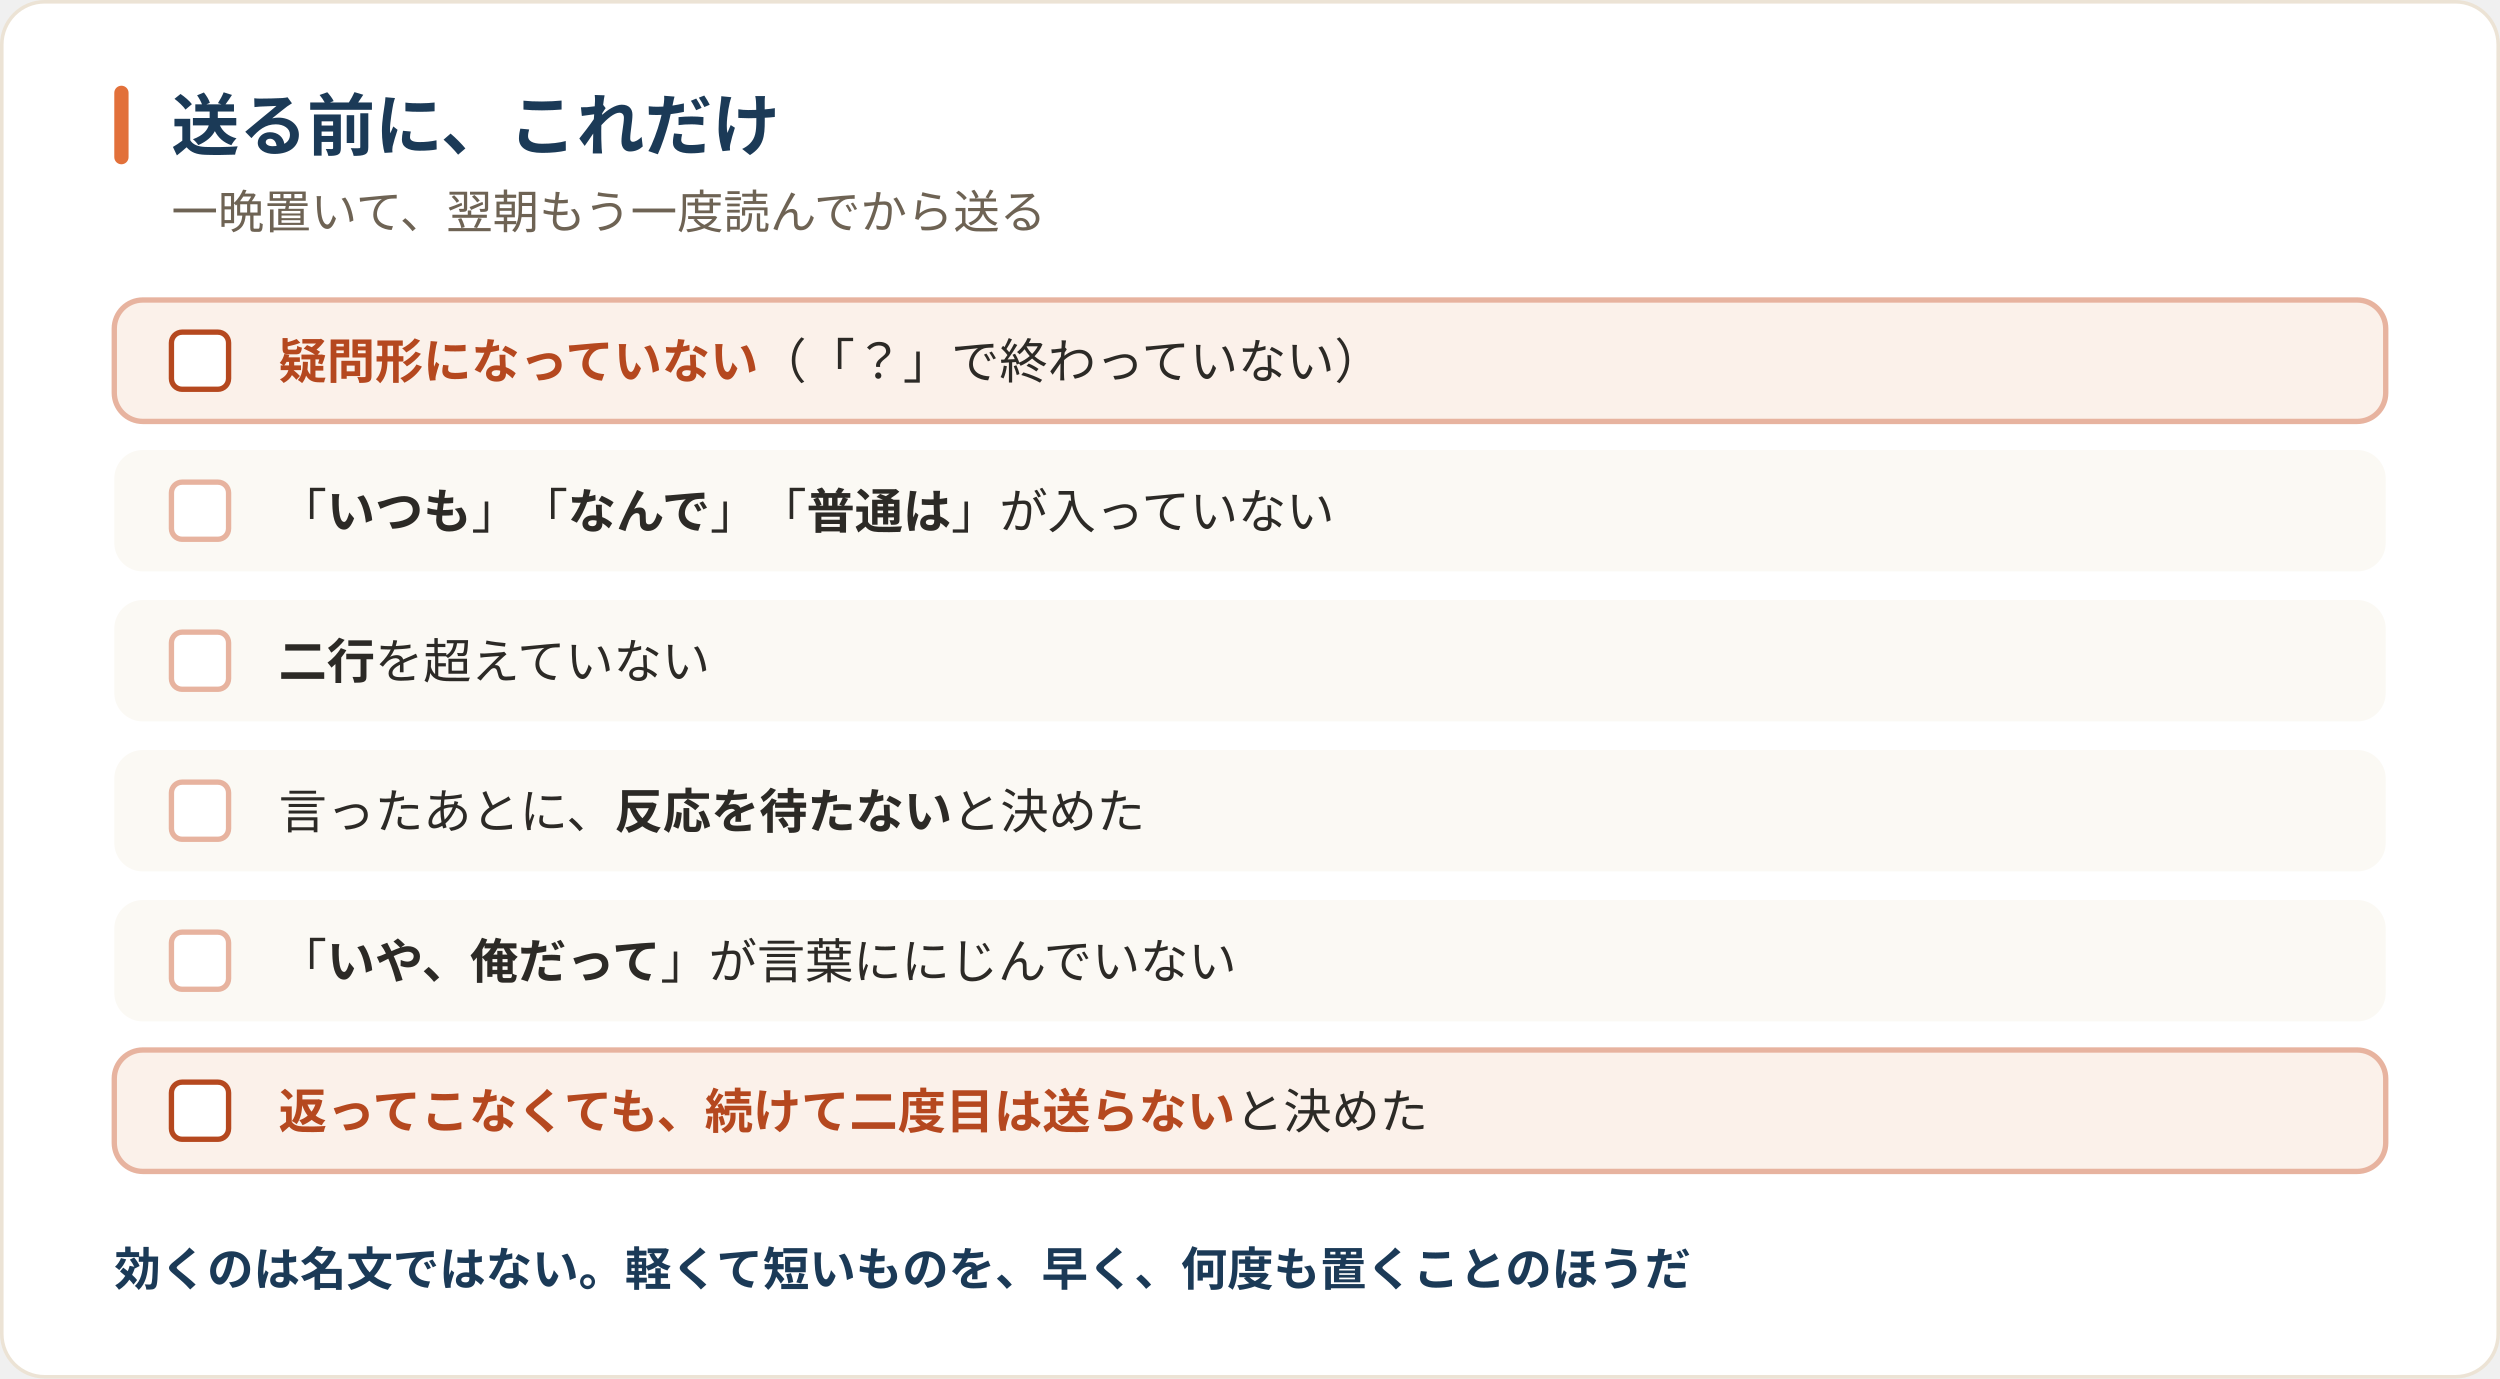
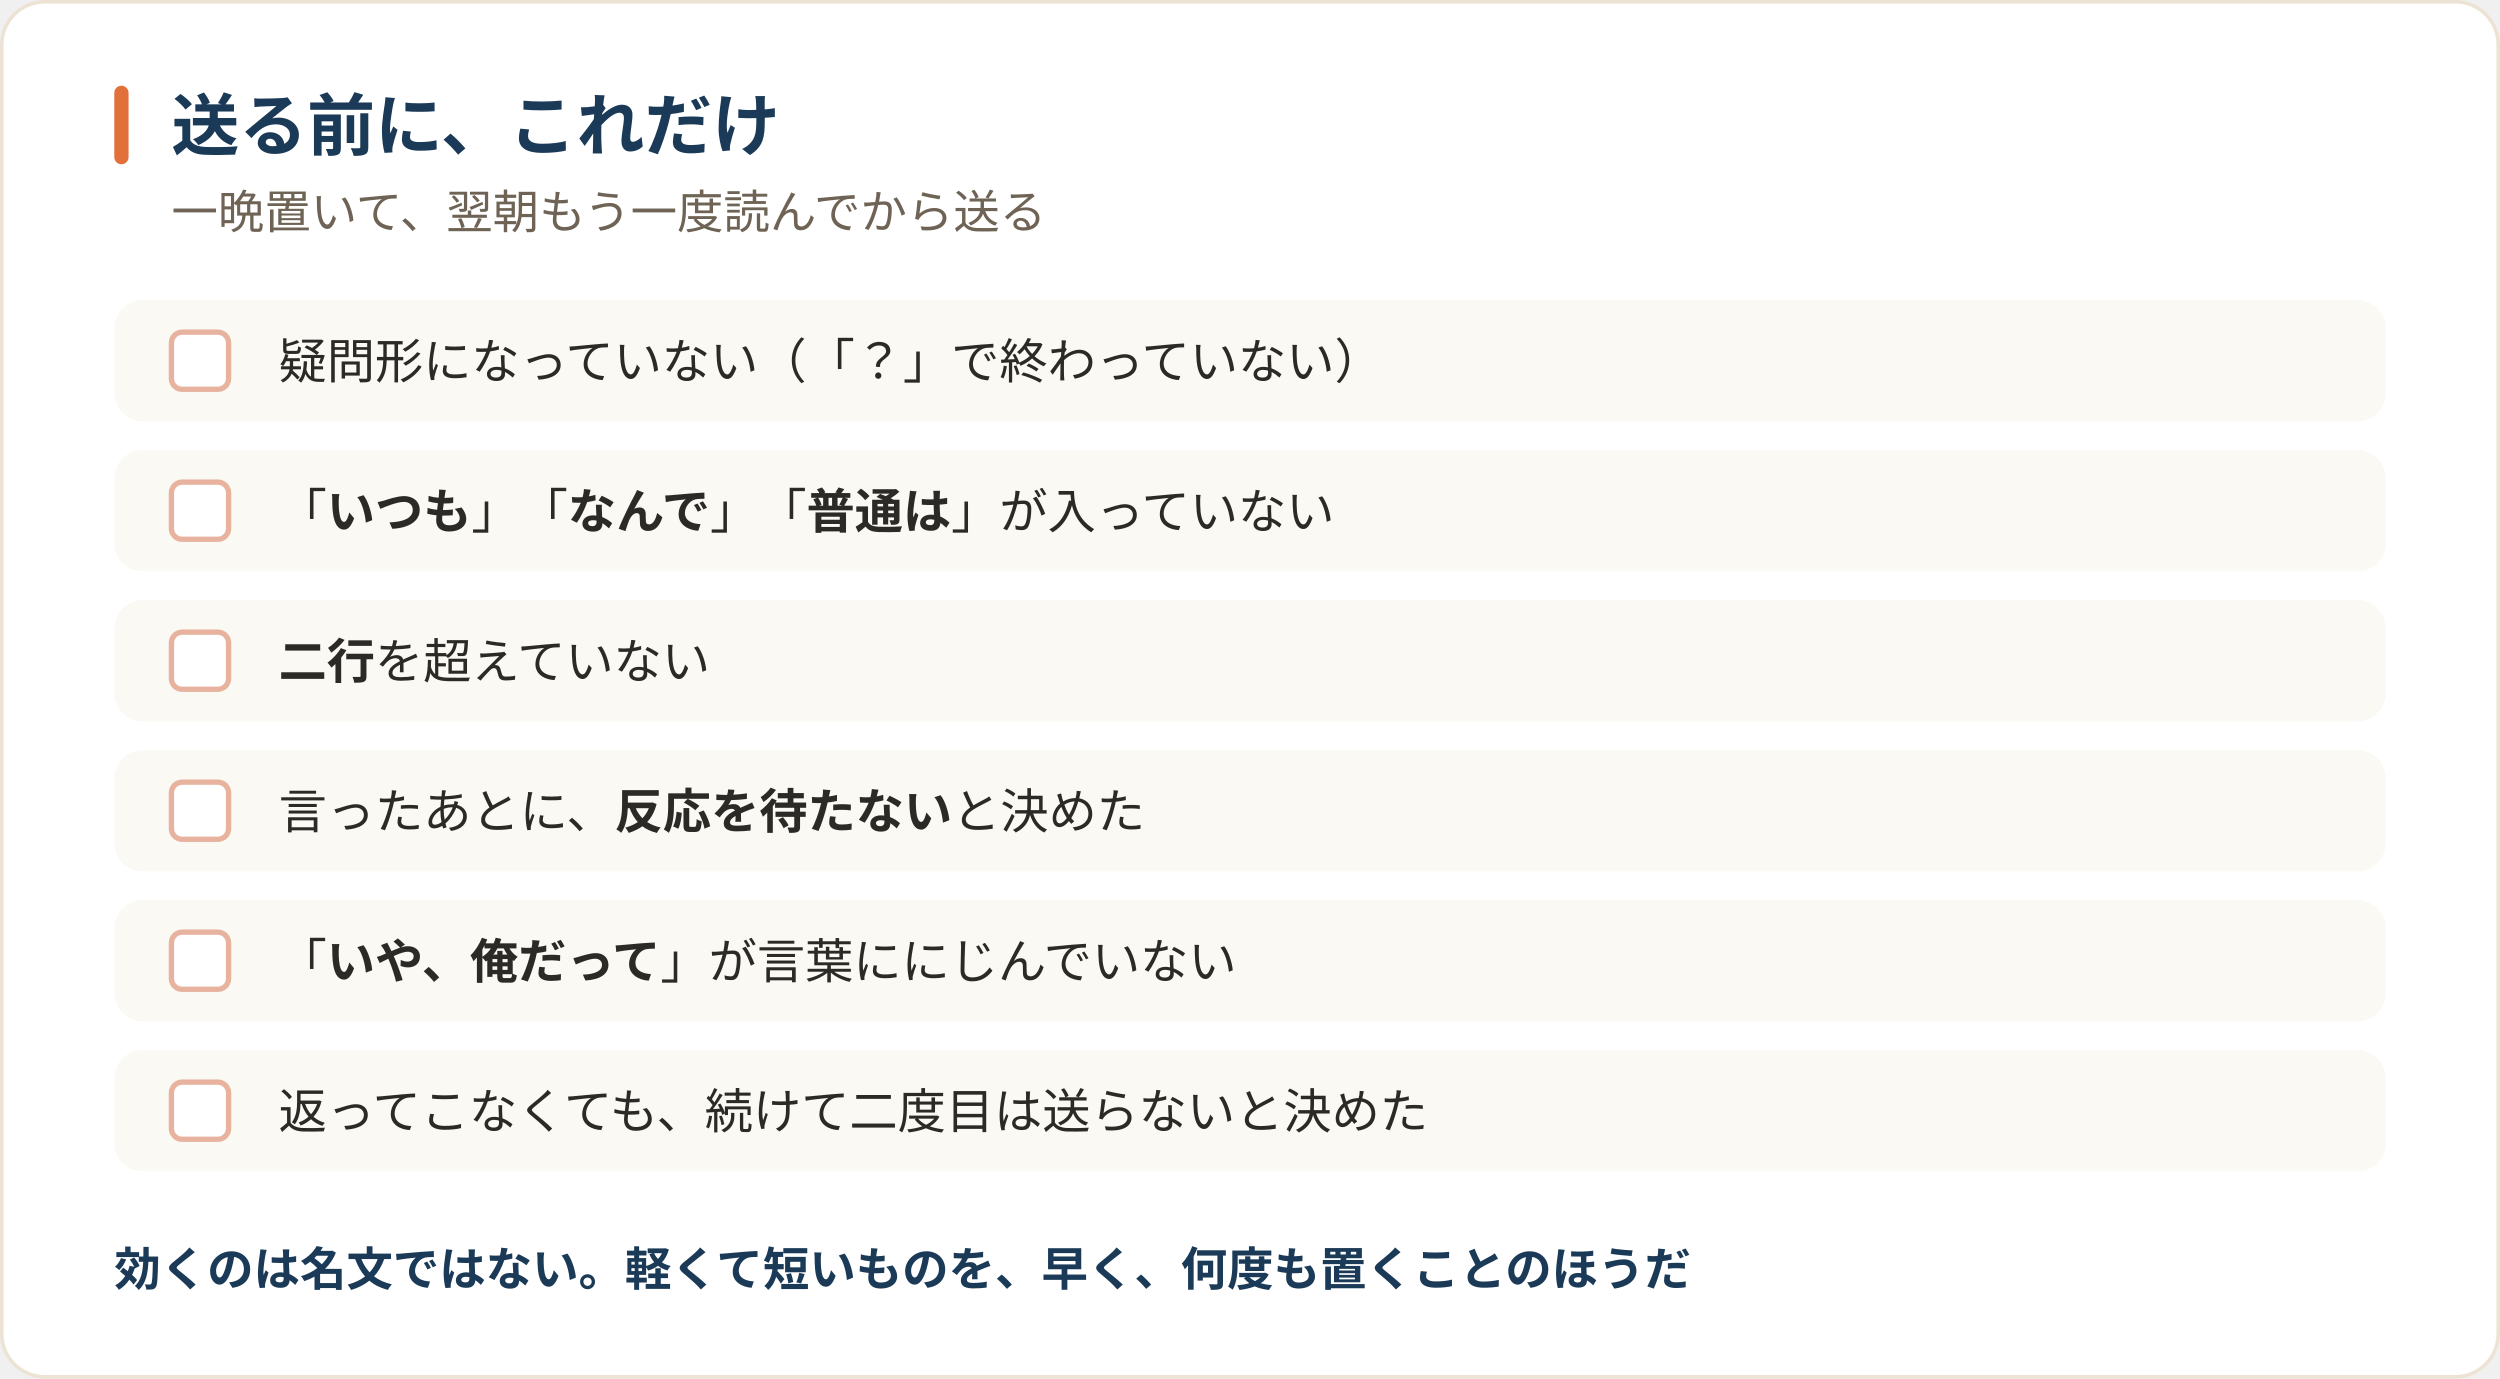
<svg xmlns="http://www.w3.org/2000/svg" viewBox="0 0 700 386" role="img" aria-labelledby="ty4 dy4" font-family="'Zen Kaku Gothic New','Noto Sans JP','Hiragino Kaku Gothic ProN',sans-serif">
  <rect x="0.5" y="0.5" width="699" height="385" rx="12" fill="#FFFFFF" stroke="#ECE3D5" />
  <rect x="32" y="24" width="4" height="22" rx="2" fill="#E2703A" />
  <text x="48" y="42" font-size="19" font-weight="800" fill="#1B3A57">送る前に、これだけ</text>
  <text x="48" y="64" font-size="13" fill="#6E6354">一晩置いて、翌朝もう一度読んでから送る</text>
-   <rect x="32" y="84" width="636" height="34" rx="8" fill="#FBF1EA" stroke="#E7B39F" stroke-width="1.5" />
-   <rect x="48" y="93" width="16" height="16" rx="3" fill="#FFFFFF" stroke="#B5481F" stroke-width="1.5" />
-   <text x="78" y="106" font-size="13.5" fill="#2C2A26">
-     <tspan font-weight="800" fill="#B5481F">疑問形になっていない</tspan>（「？」で終わっていない）</text>
+   <rect x="32" y="84" width="636" height="34" rx="8" fill="#FBF9F4" />
+   <rect x="48" y="93" width="16" height="16" rx="3" fill="#FFFFFF" stroke="#E7B39F" stroke-width="1.5" />
+   <text x="78" y="106" font-size="13.5" fill="#2C2A26">疑問形になっていない（「？」で終わっていない）</text>
  <rect x="32" y="126" width="636" height="34" rx="8" fill="#FBF9F4" />
  <rect x="48" y="135" width="16" height="16" rx="3" fill="#FFFFFF" stroke="#E7B39F" stroke-width="1.5" />
  <text x="78" y="148" font-size="13.5" fill="#2C2A26">「<tspan font-weight="700">いつも</tspan>」「<tspan font-weight="700">なんで</tspan>」「<tspan font-weight="700">普通は</tspan>」が入っていない</text>
  <rect x="32" y="168" width="636" height="34" rx="8" fill="#FBF9F4" />
  <rect x="48" y="177" width="16" height="16" rx="3" fill="#FFFFFF" stroke="#E7B39F" stroke-width="1.5" />
  <text x="78" y="190" font-size="13.5" fill="#2C2A26">
    <tspan font-weight="700">二行</tspan>を超えていない</text>
  <rect x="32" y="210" width="636" height="34" rx="8" fill="#FBF9F4" />
  <rect x="48" y="219" width="16" height="16" rx="3" fill="#FFFFFF" stroke="#E7B39F" stroke-width="1.5" />
  <text x="78" y="232" font-size="13.5" fill="#2C2A26">言ったあとに、<tspan font-weight="700">反応を待たない</tspan>と決めた</text>
  <rect x="32" y="252" width="636" height="34" rx="8" fill="#FBF9F4" />
  <rect x="48" y="261" width="16" height="16" rx="3" fill="#FFFFFF" stroke="#E7B39F" stroke-width="1.5" />
  <text x="78" y="274" font-size="13.5" fill="#2C2A26">「<tspan font-weight="700">いや、俺だって</tspan>」が言葉ににじんでいない</text>
-   <rect x="32" y="294" width="636" height="34" rx="8" fill="#FBF1EA" stroke="#E7B39F" stroke-width="1.5" />
-   <rect x="48" y="303" width="16" height="16" rx="3" fill="#FFFFFF" stroke="#B5481F" stroke-width="1.5" />
-   <text x="78" y="316" font-size="13.5" fill="#2C2A26">
-     <tspan font-weight="800" fill="#B5481F">返ってこなくても、続けて二度目は送らない</tspan>と決めた</text>
+   <rect x="32" y="294" width="636" height="34" rx="8" fill="#FBF9F4" />
+   <rect x="48" y="303" width="16" height="16" rx="3" fill="#FFFFFF" stroke="#E7B39F" stroke-width="1.5" />
+   <text x="78" y="316" font-size="13.5" fill="#2C2A26">返ってこなくても、続けて二度目は送らないと決めた</text>
  <text x="32" y="360" font-size="13" font-weight="700" fill="#1B3A57">効くのは名文ではない。軽くて短いものを、早く、何度も置くことのほうだ</text>
</svg>
